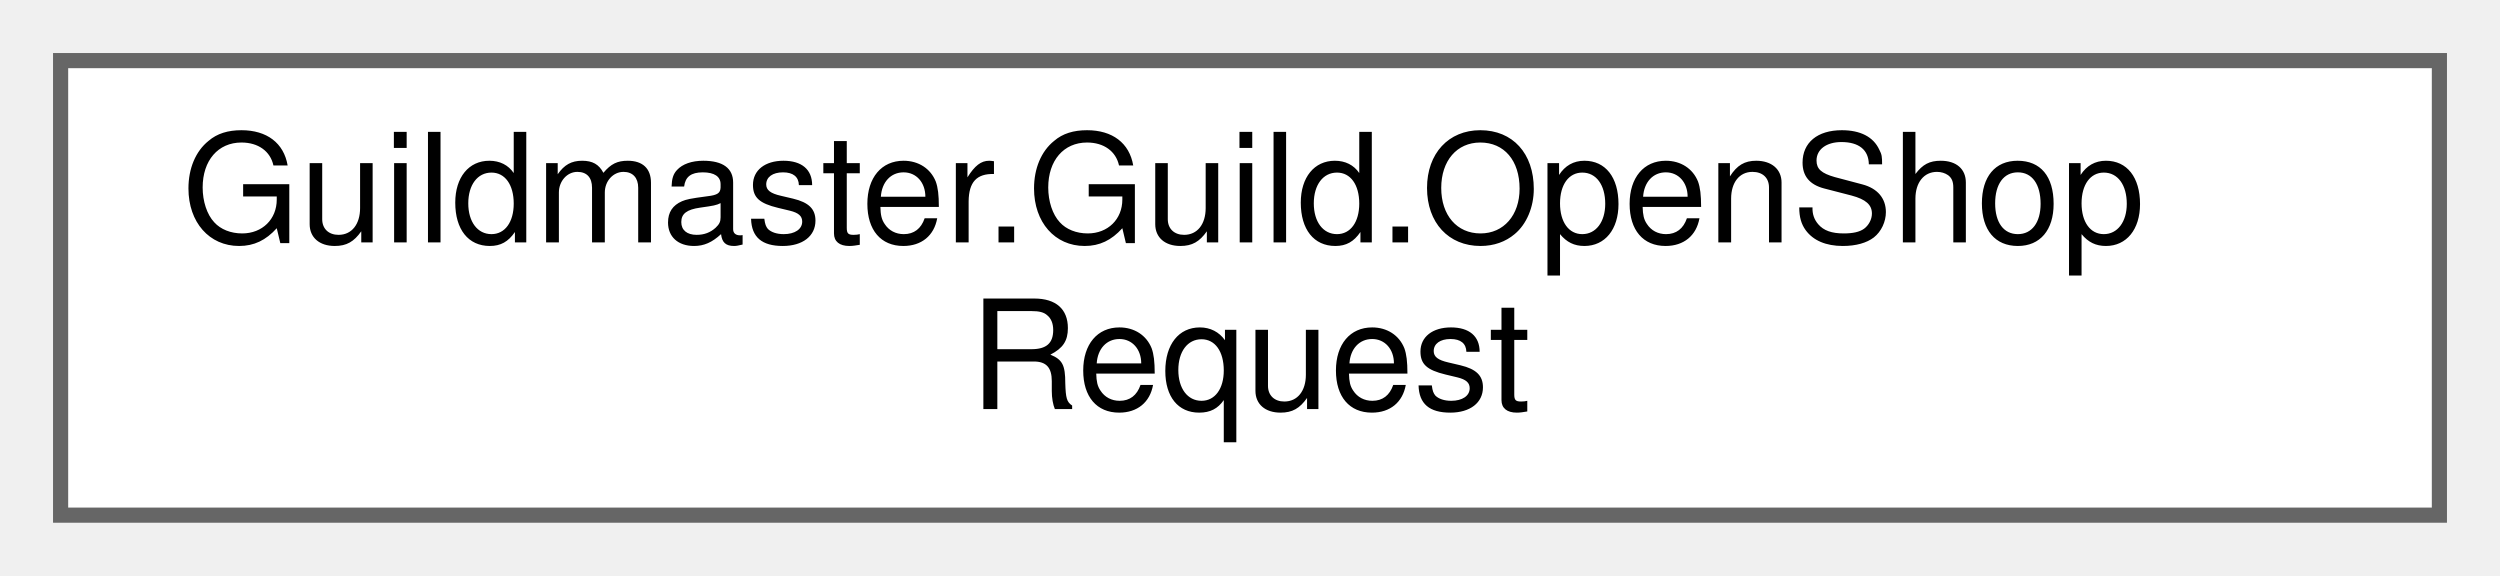
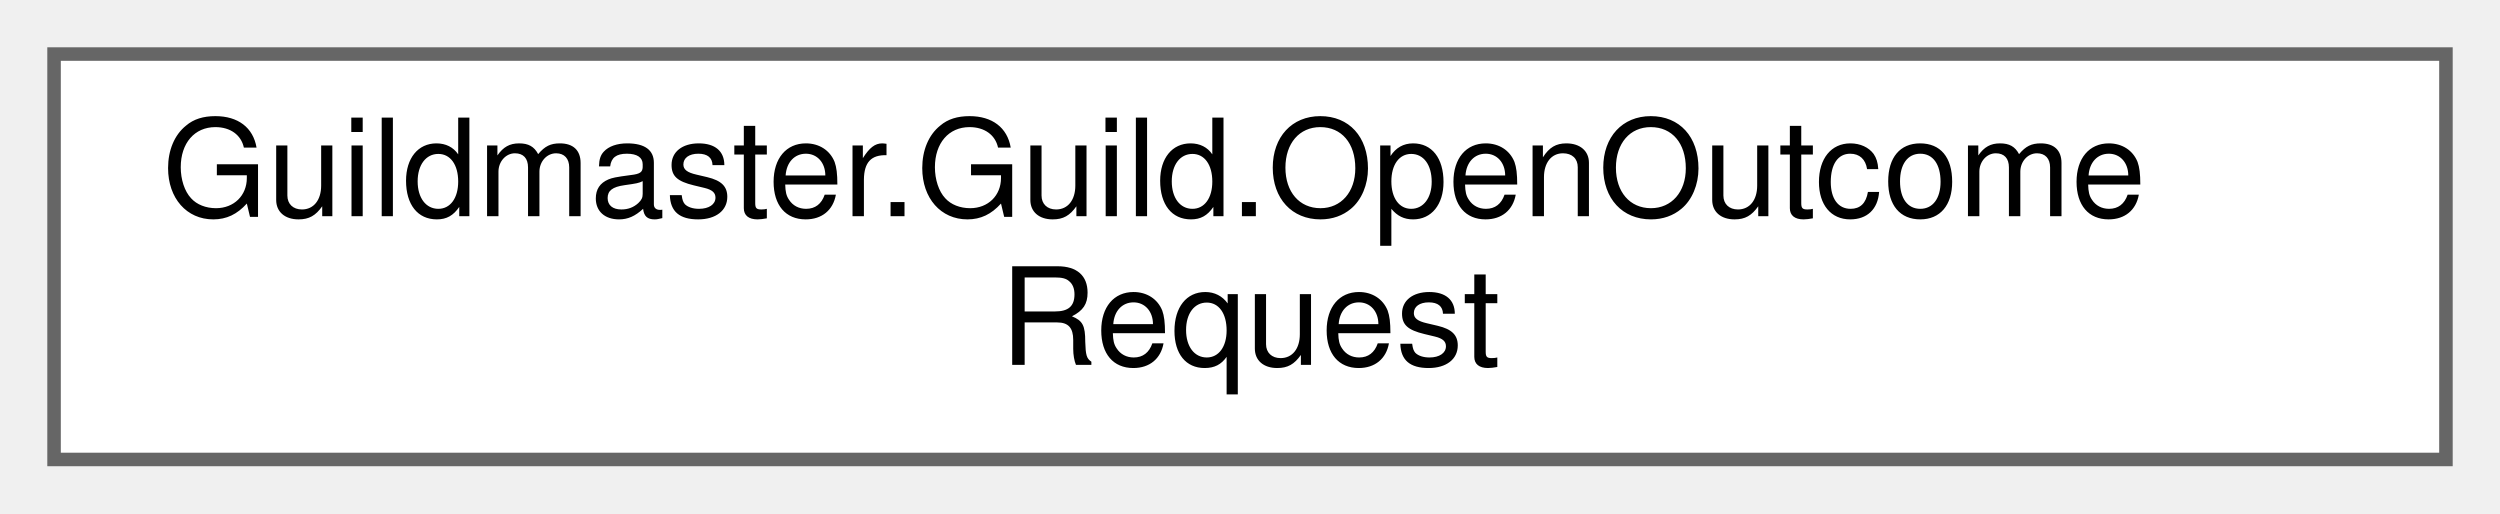
- <svg xmlns="http://www.w3.org/2000/svg" xmlns:xlink="http://www.w3.org/1999/xlink" width="165pt" height="38pt" viewBox="0.00 0.00 165.00 38.00">
+ <svg xmlns="http://www.w3.org/2000/svg" xmlns:xlink="http://www.w3.org/1999/xlink" width="185pt" height="38pt" viewBox="0.00 0.00 185.00 38.00">
  <g id="graph0" class="graph" transform="scale(1 1) rotate(0) translate(4 34)">
    <g id="Node000000" class="node">
      <g id="a_Node000000">
-         <a xlink:href="structGuildmaster_1_1Guild_1_1OpenShopRequest.html" target="_top" xlink:title="Запрос открыть экран магазина (план B2).">
-           <polygon fill="white" stroke="#666666" points="157,-30 0,-30 0,0 157,0 157,-30" />
-           <text text-anchor="start" x="8" y="-18" font-family="Helvetica,sans-Serif" font-size="10.00">Guildmaster.Guild.OpenShop</text>
-           <text text-anchor="middle" x="78.5" y="-7" font-family="Helvetica,sans-Serif" font-size="10.00">Request</text>
+         <a xlink:href="structGuildmaster_1_1Guild_1_1OpenOutcomeRequest.html" target="_top" xlink:title="Запрос показать экран исхода забега (план [[act-map-run-loop]] §4 C2): победа (босс пройден) или пора...">
+           <polygon fill="white" stroke="#666666" points="177,-30 0,-30 0,0 177,0 177,-30" />
+           <text text-anchor="start" x="8" y="-18" font-family="Helvetica,sans-Serif" font-size="10.00">Guildmaster.Guild.OpenOutcome</text>
+           <text text-anchor="middle" x="88.5" y="-7" font-family="Helvetica,sans-Serif" font-size="10.00">Request</text>
        </a>
      </g>
    </g>
  </g>
</svg>
